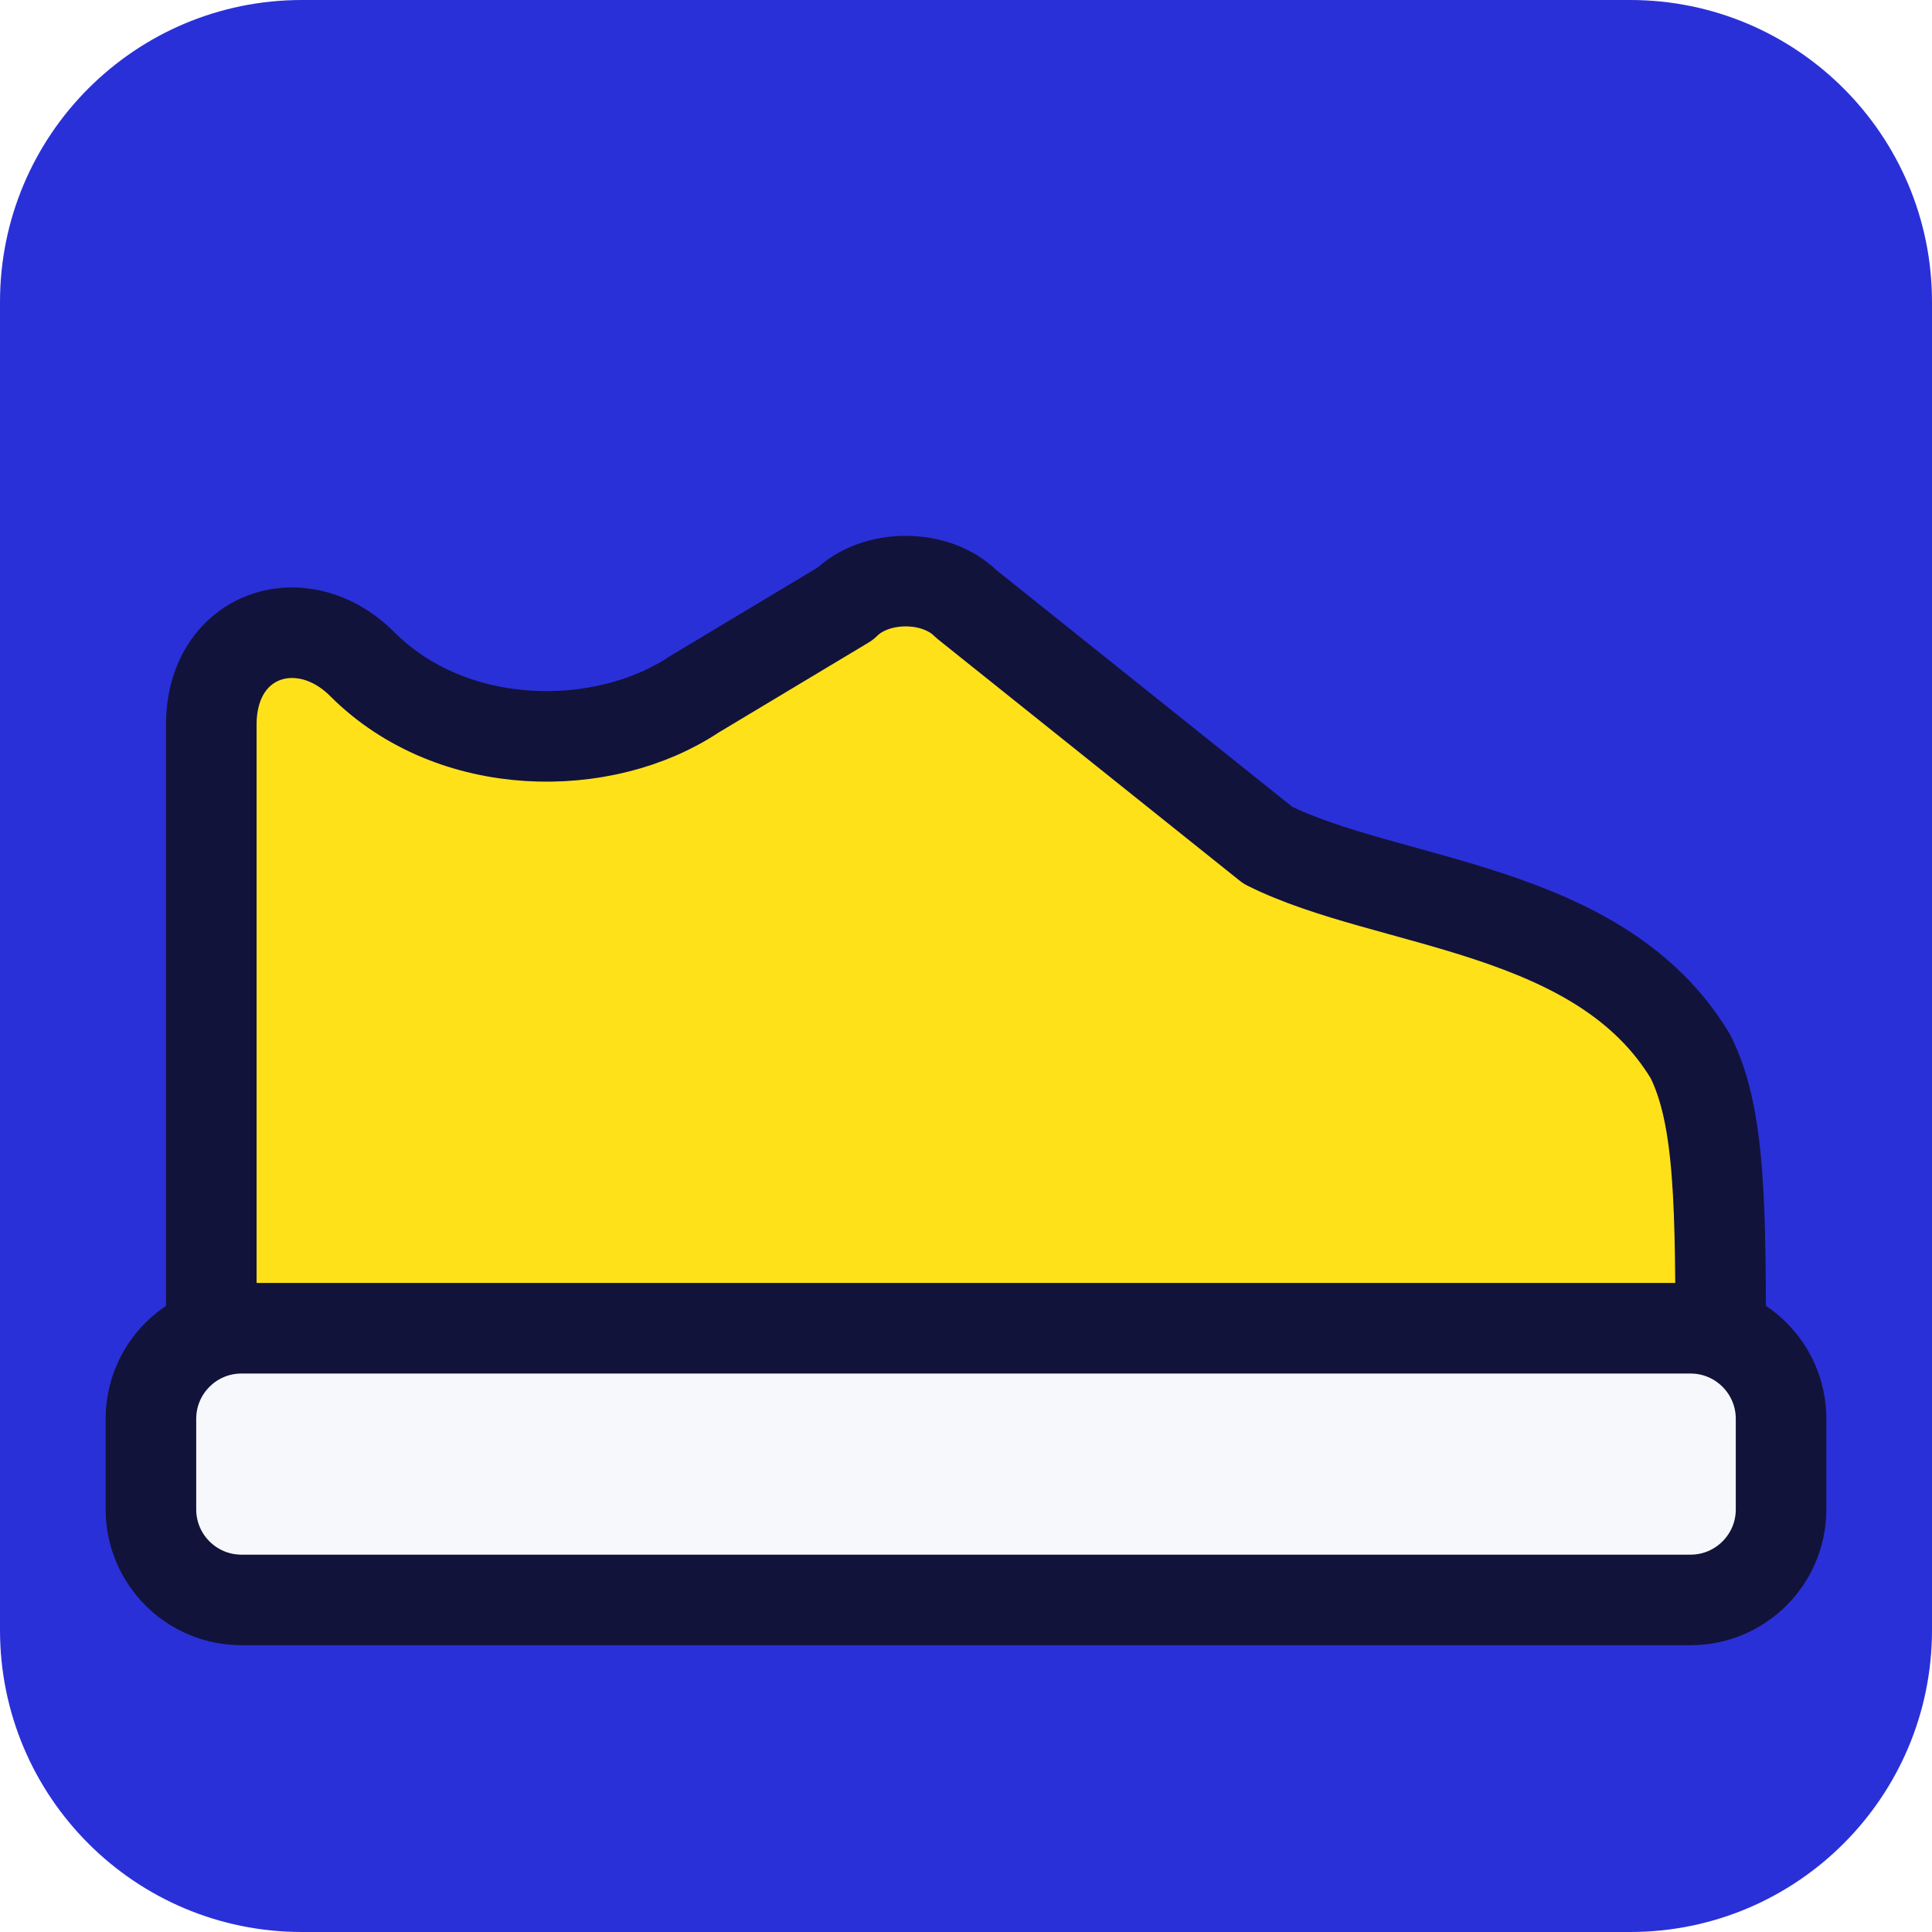
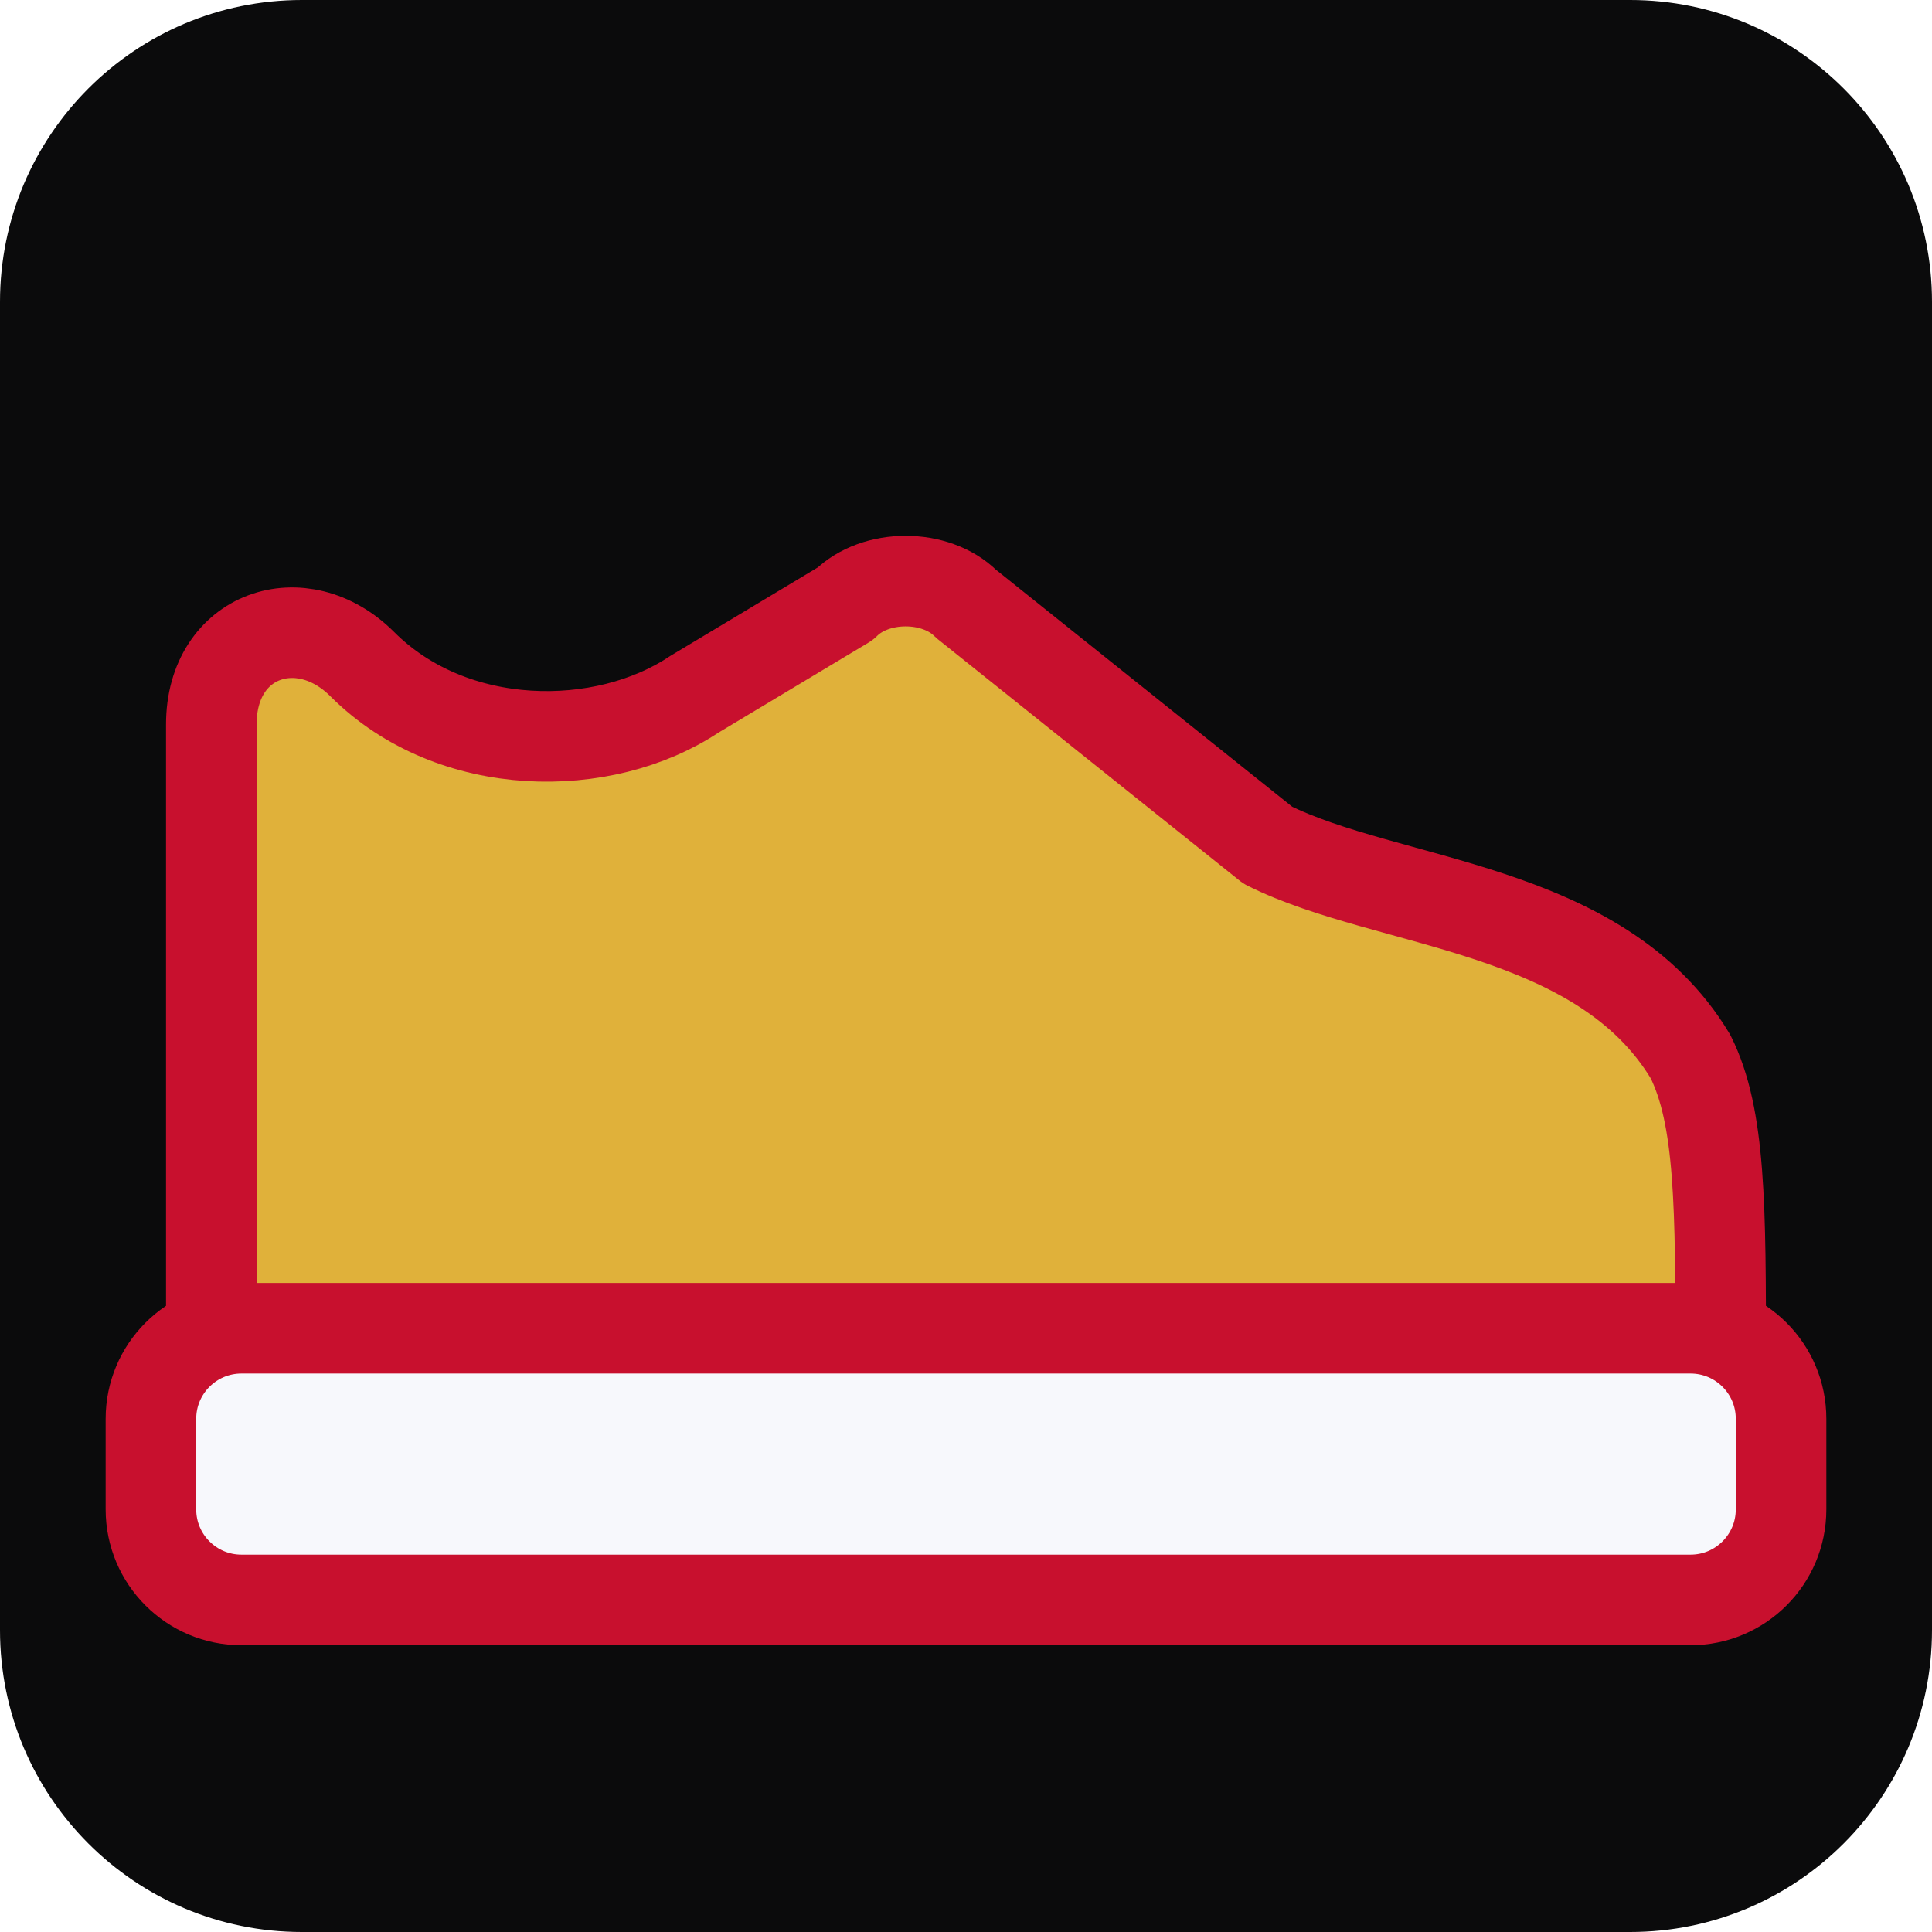
<svg xmlns="http://www.w3.org/2000/svg" viewBox="0 0 64 64">
-   <rect width="64" height="64" rx="10" fill="#2a30d8" />
-   <path d="M7 45V24c0-3 3-4 5-2 3 3 8 3 11 1l5-3c1-1 3-1 4 0l10 8c4 2 11 2 14 7 1 2 1 5 1 10z" fill="#ffe11a" stroke="#12133a" stroke-width="3" stroke-linejoin="round" />
-   <rect x="5" y="44" width="54" height="9" rx="3" fill="#f7f8fc" stroke="#12133a" stroke-width="3" />
+   <rect width="64" height="64" rx="10" fill="#0b0b0c" />
+   <path d="M7 45V24c0-3 3-4 5-2 3 3 8 3 11 1l5-3c1-1 3-1 4 0l10 8c4 2 11 2 14 7 1 2 1 5 1 10z" fill="#e0b13a" stroke="#c8102e" stroke-width="3" stroke-linejoin="round" />
+   <rect x="5" y="44" width="54" height="9" rx="3" fill="#f7f8fc" stroke="#c8102e" stroke-width="3" />
</svg>
